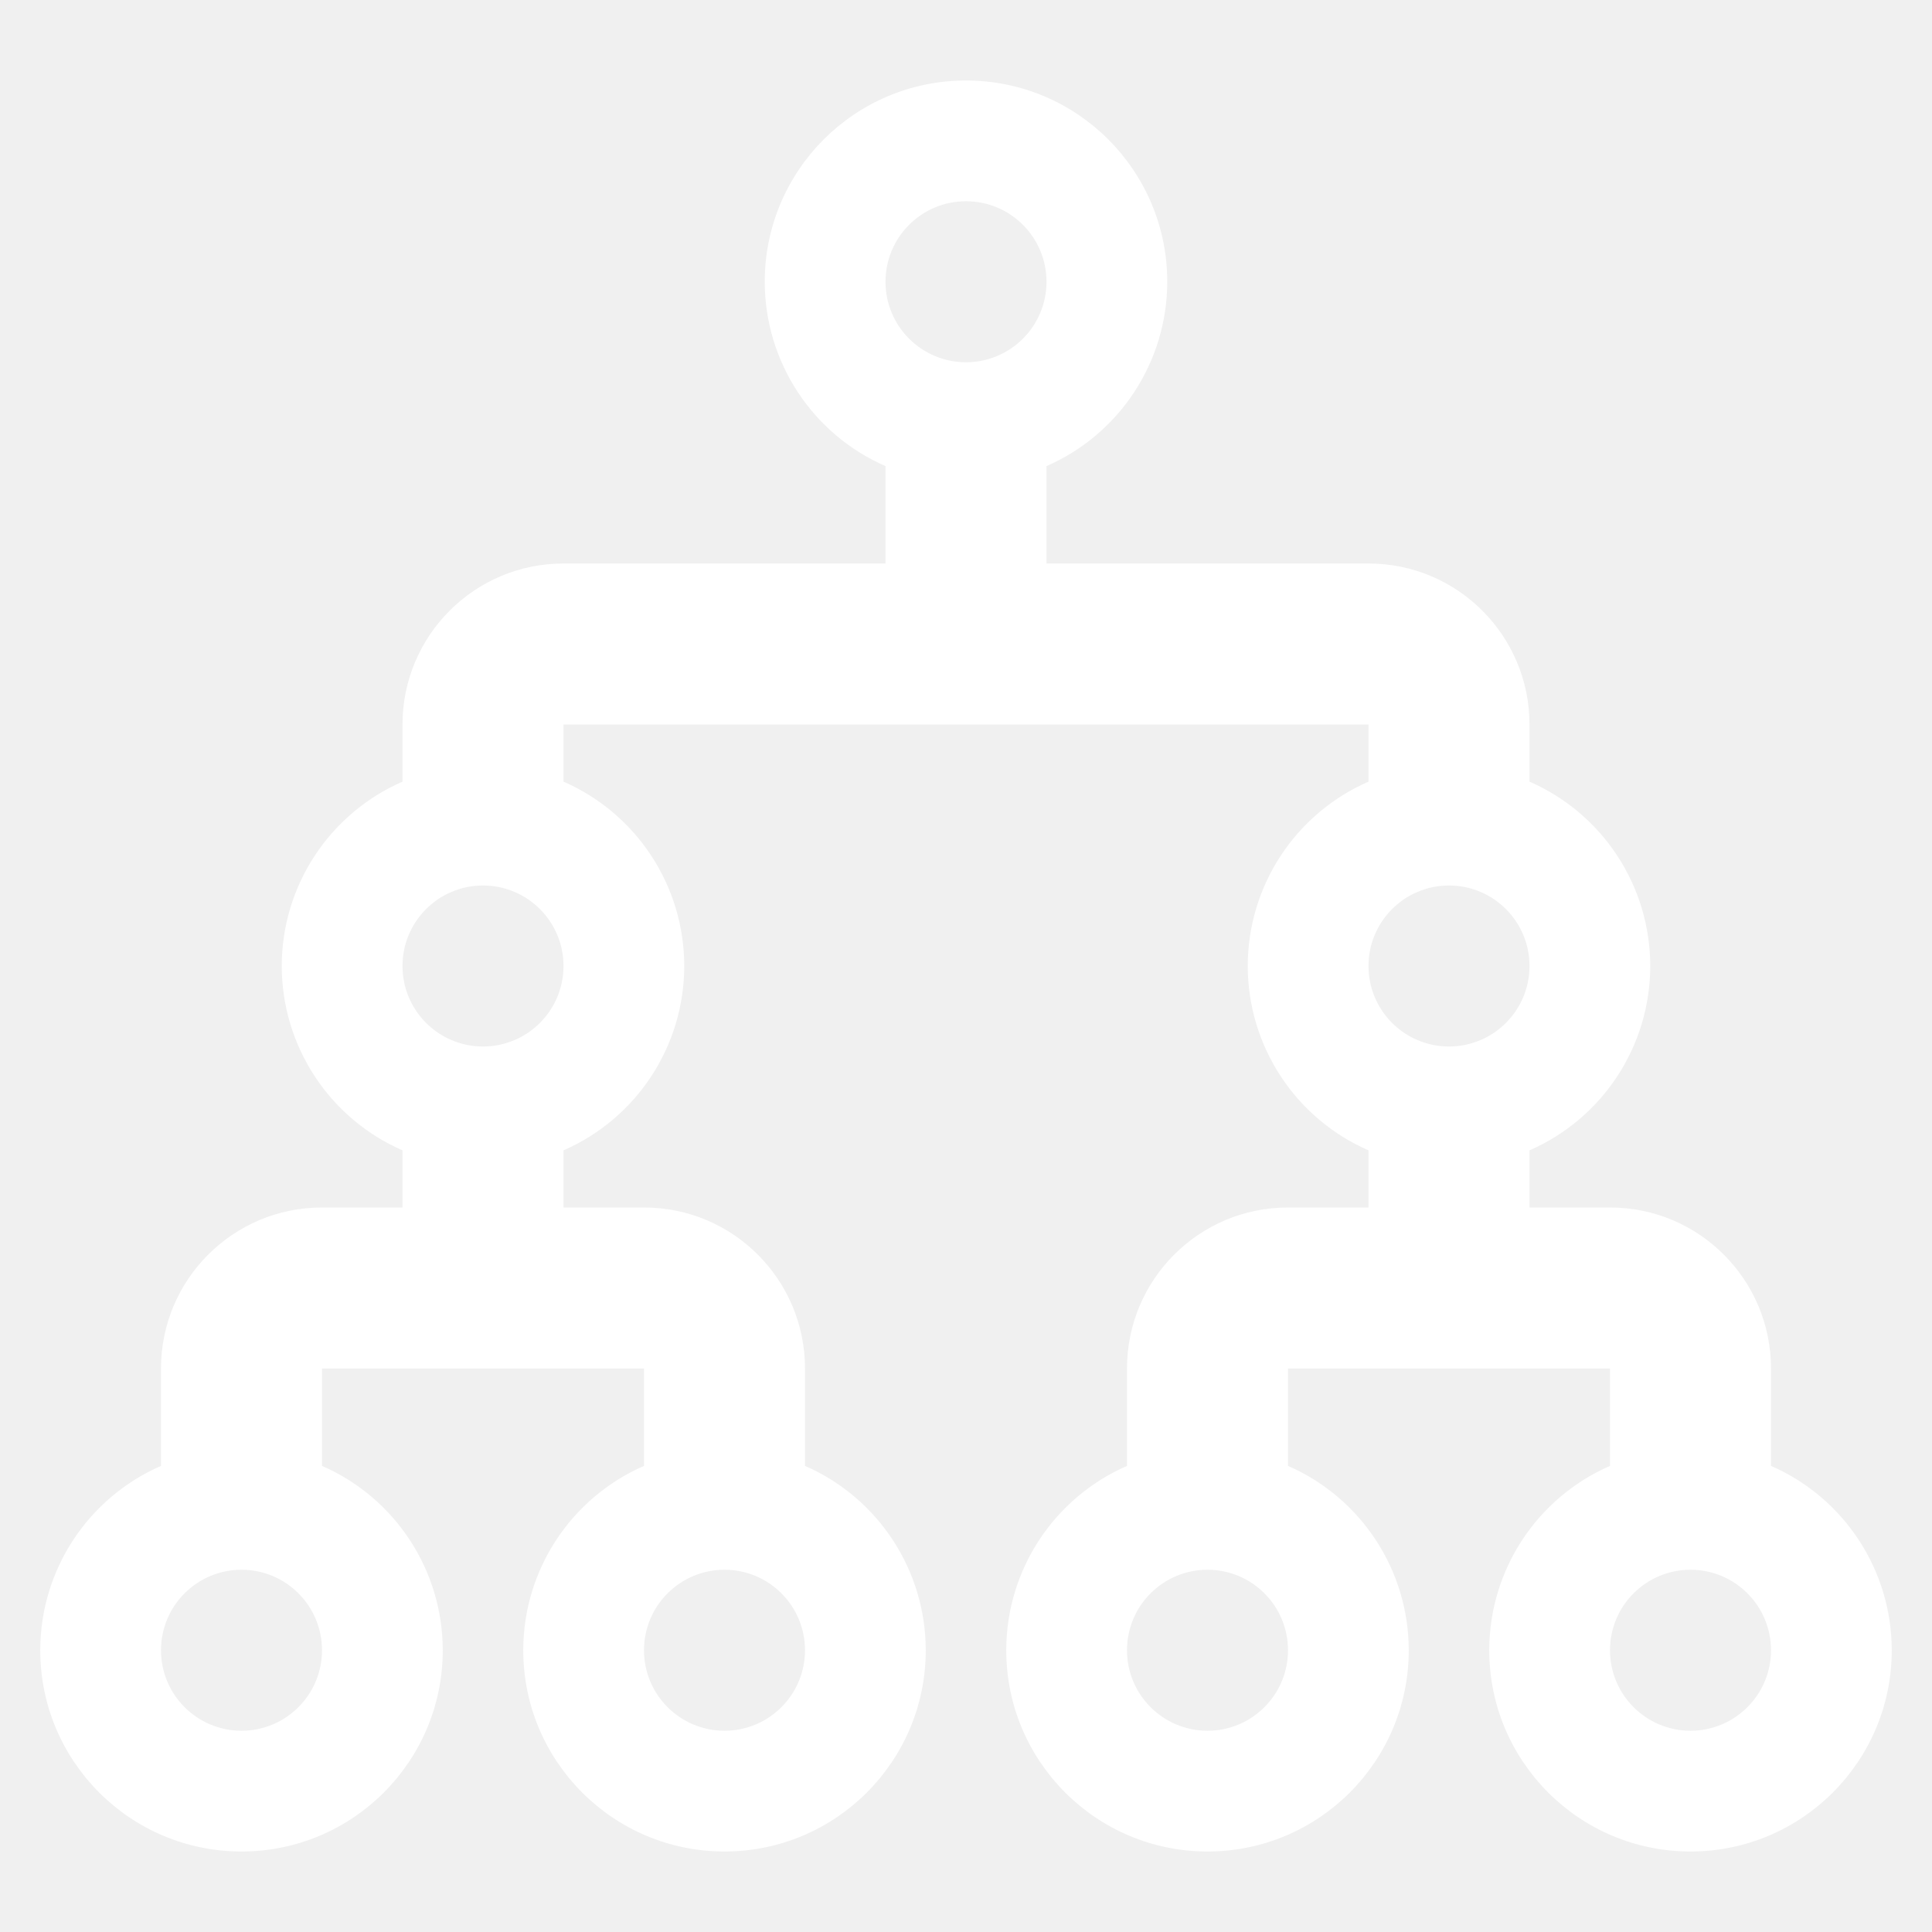
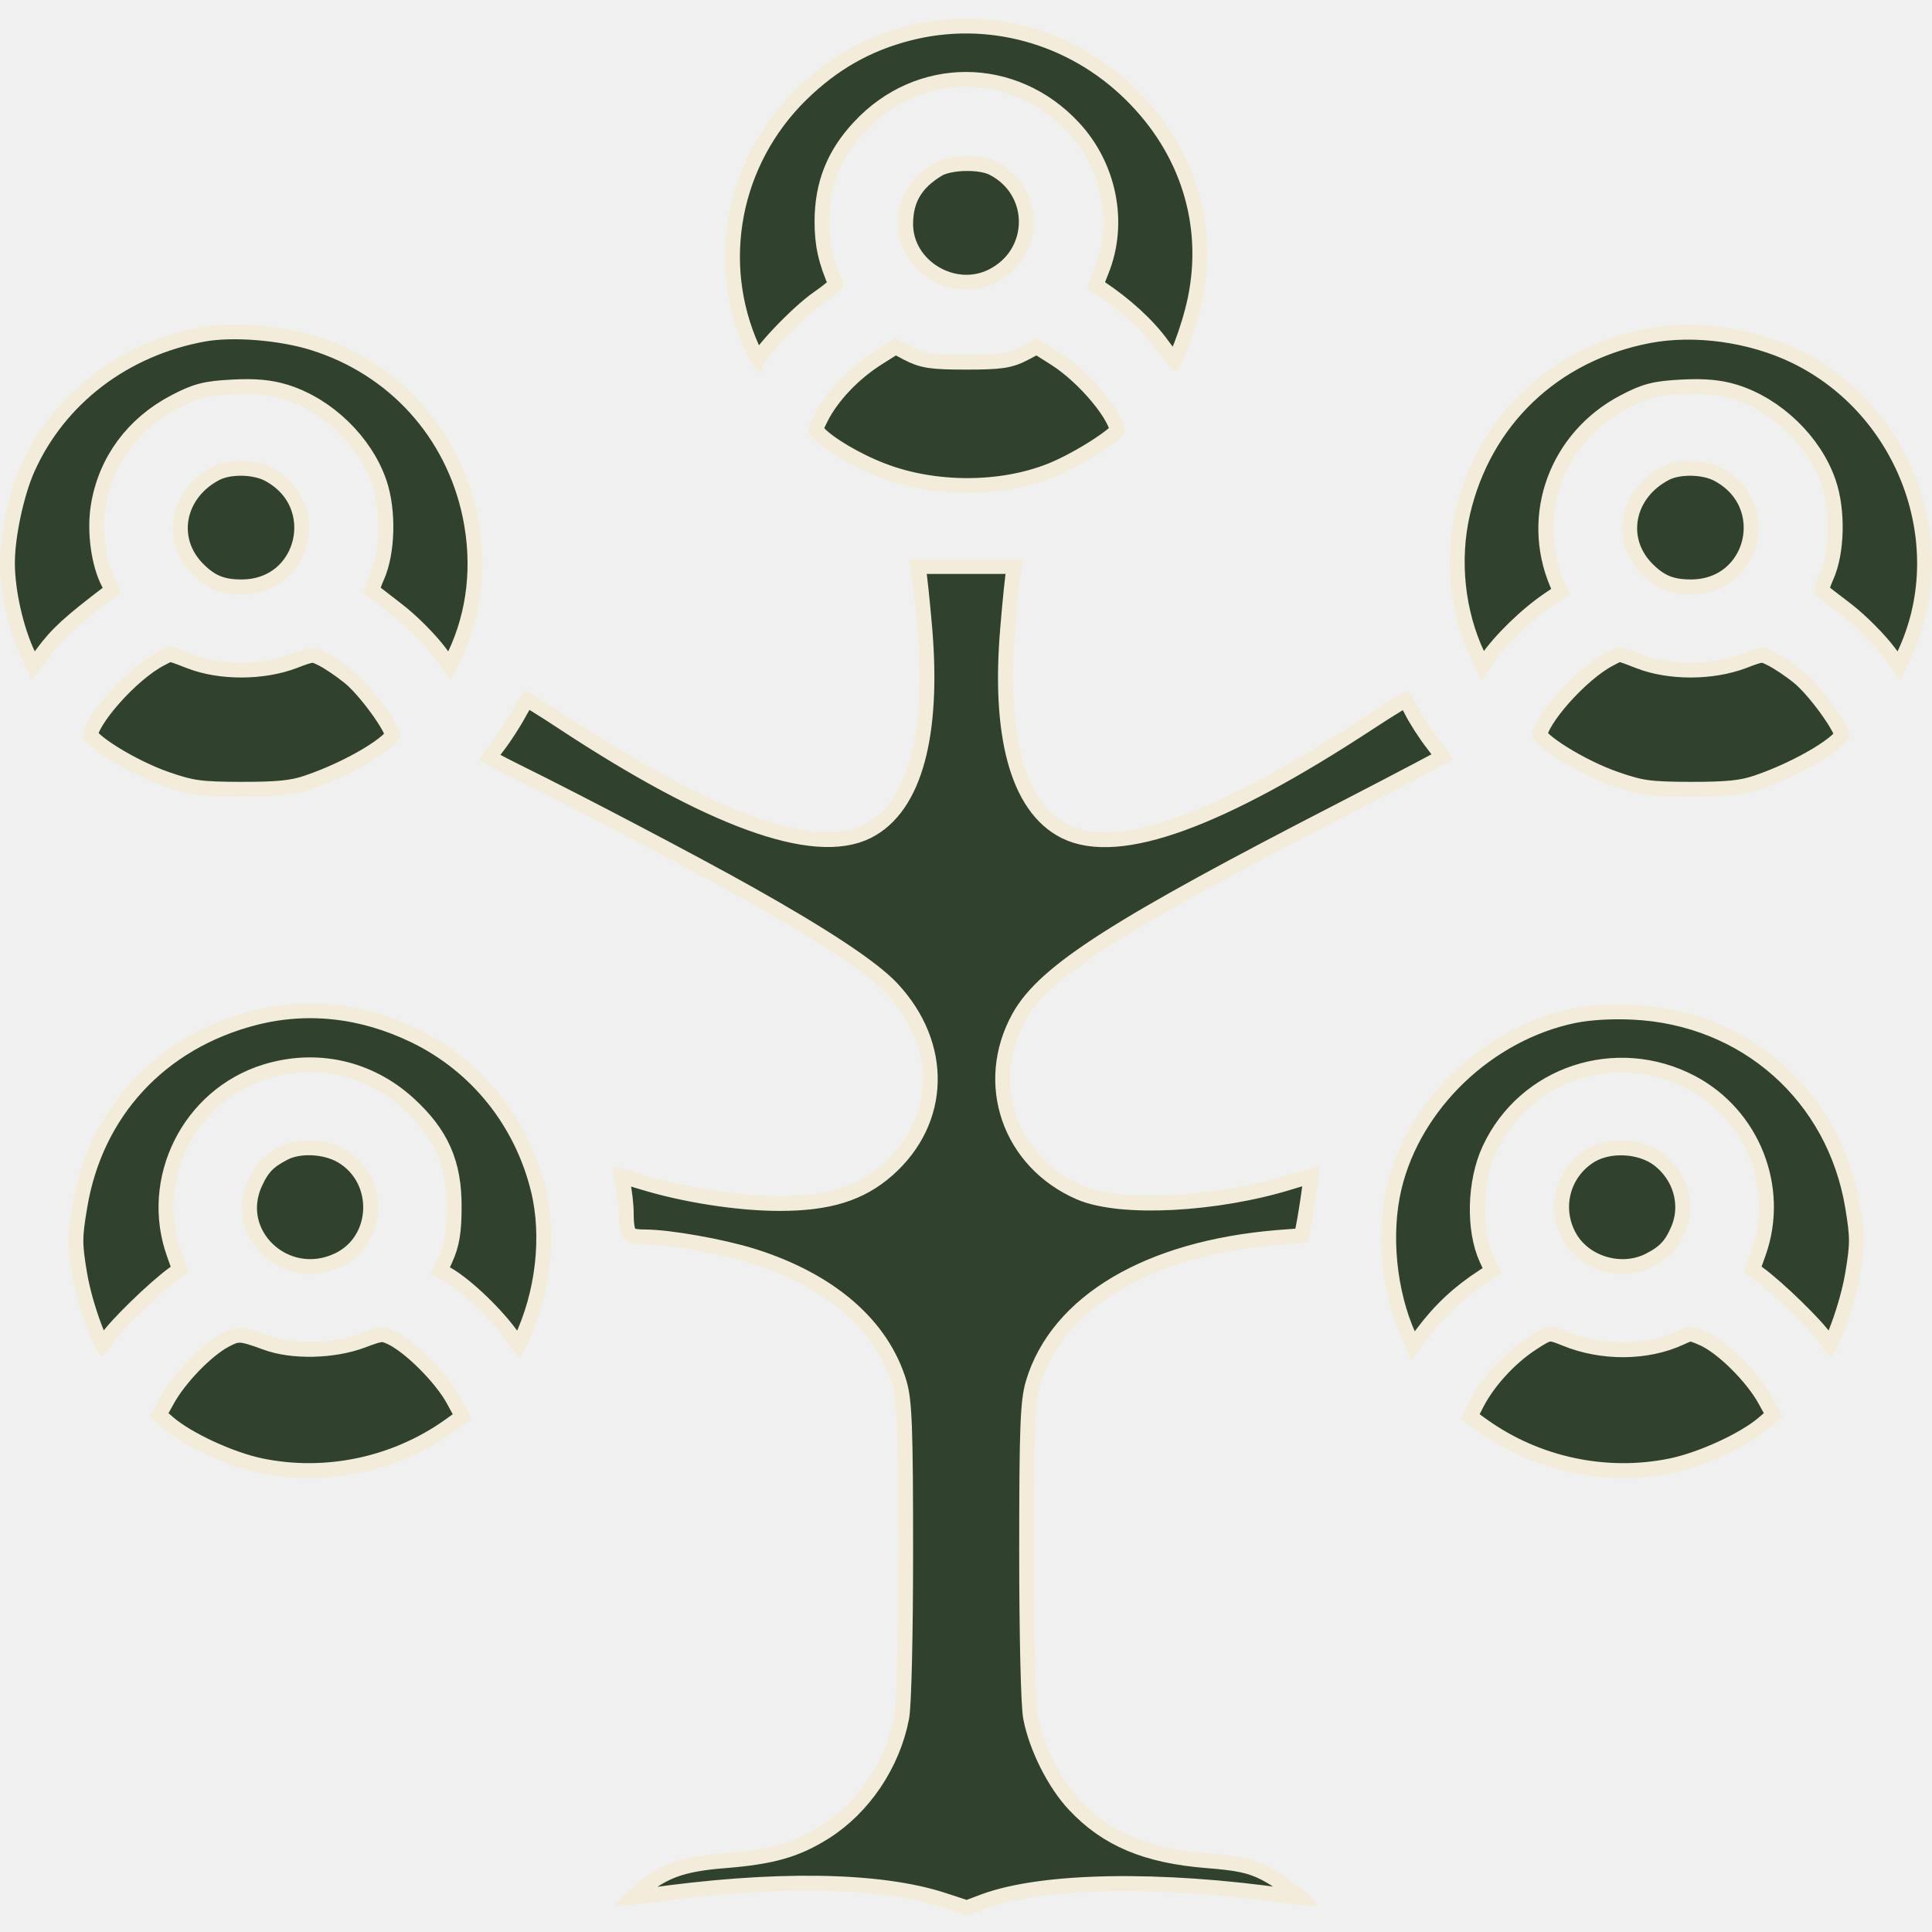
- <svg xmlns="http://www.w3.org/2000/svg" width="20" height="20" viewBox="0 0 24 24">
-   <path fill="white" d="M12 1a2.5 2.5 0 0 0-2.5 2.5A2.5 2.5 0 0 0 11 5.79V7H7a2 2 0 0 0-2 2v.71A2.5 2.5 0 0 0 3.5 12A2.5 2.5 0 0 0 5 14.29V15H4a2 2 0 0 0-2 2v1.21A2.5 2.5 0 0 0 .5 20.5A2.5 2.5 0 0 0 3 23a2.5 2.5 0 0 0 2.5-2.5A2.5 2.5 0 0 0 4 18.21V17h4v1.21a2.5 2.5 0 0 0-1.5 2.29A2.5 2.5 0 0 0 9 23a2.5 2.5 0 0 0 2.5-2.5a2.5 2.5 0 0 0-1.5-2.29V17a2 2 0 0 0-2-2H7v-.71A2.5 2.5 0 0 0 8.5 12A2.5 2.5 0 0 0 7 9.71V9h10v.71A2.5 2.5 0 0 0 15.5 12a2.5 2.5 0 0 0 1.5 2.29V15h-1a2 2 0 0 0-2 2v1.21a2.5 2.5 0 0 0-1.5 2.29A2.5 2.5 0 0 0 15 23a2.5 2.5 0 0 0 2.5-2.5a2.5 2.5 0 0 0-1.5-2.29V17h4v1.21a2.5 2.5 0 0 0-1.5 2.29A2.5 2.5 0 0 0 21 23a2.5 2.5 0 0 0 2.5-2.5a2.5 2.5 0 0 0-1.5-2.29V17a2 2 0 0 0-2-2h-1v-.71A2.5 2.5 0 0 0 20.5 12A2.5 2.5 0 0 0 19 9.71V9a2 2 0 0 0-2-2h-4V5.79a2.5 2.5 0 0 0 1.5-2.29A2.5 2.5 0 0 0 12 1m0 1.5a1 1 0 0 1 1 1a1 1 0 0 1-1 1a1 1 0 0 1-1-1a1 1 0 0 1 1-1M6 11a1 1 0 0 1 1 1a1 1 0 0 1-1 1a1 1 0 0 1-1-1a1 1 0 0 1 1-1m12 0a1 1 0 0 1 1 1a1 1 0 0 1-1 1a1 1 0 0 1-1-1a1 1 0 0 1 1-1M3 19.5a1 1 0 0 1 1 1a1 1 0 0 1-1 1a1 1 0 0 1-1-1a1 1 0 0 1 1-1m6 0a1 1 0 0 1 1 1a1 1 0 0 1-1 1a1 1 0 0 1-1-1a1 1 0 0 1 1-1m6 0a1 1 0 0 1 1 1a1 1 0 0 1-1 1a1 1 0 0 1-1-1a1 1 0 0 1 1-1m6 0a1 1 0 0 1 1 1a1 1 0 0 1-1 1a1 1 0 0 1-1-1a1 1 0 0 1 1-1" />
+ <svg xmlns="http://www.w3.org/2000/svg" width="13" height="13" viewBox="0 0 13 13" fill="none">
+   <mask id="path-1-inside-1_386_13898" fill="white">
+     <path fill-rule="evenodd" clip-rule="evenodd" d="M6.1 0.176C5.813 0.25 5.576 0.385 5.356 0.6C4.882 1.065 4.746 1.766 5.016 2.365C5.069 2.484 5.13 2.543 5.13 2.476C5.13 2.424 5.394 2.144 5.537 2.045C5.646 1.969 5.685 1.928 5.673 1.901C5.603 1.741 5.581 1.639 5.581 1.487C5.582 1.251 5.656 1.063 5.819 0.889C6.197 0.481 6.807 0.483 7.187 0.893C7.415 1.138 7.487 1.499 7.367 1.8L7.313 1.937L7.37 1.975C7.541 2.089 7.685 2.22 7.779 2.35C7.837 2.431 7.894 2.497 7.906 2.498C7.943 2.501 8.047 2.231 8.091 2.021C8.198 1.5 8.037 0.985 7.644 0.599C7.233 0.194 6.649 0.034 6.1 0.176ZM6.285 1.097C6.119 1.198 6.044 1.326 6.044 1.508C6.044 1.829 6.407 2.049 6.698 1.903C7.04 1.731 7.042 1.259 6.702 1.086C6.6 1.034 6.378 1.04 6.285 1.097ZM1.365 2.199C0.814 2.298 0.36 2.643 0.141 3.131C0.063 3.304 -0.001 3.603 3.64371e-06 3.792C0.001 3.989 0.06 4.251 0.145 4.429L0.215 4.577L0.325 4.428C0.421 4.298 0.498 4.228 0.767 4.023C0.817 3.985 0.817 3.98 0.776 3.902C0.712 3.781 0.684 3.57 0.711 3.409C0.758 3.124 0.932 2.888 1.198 2.749C1.333 2.678 1.391 2.663 1.566 2.654C1.715 2.646 1.811 2.655 1.908 2.685C2.174 2.768 2.415 3.001 2.505 3.262C2.566 3.439 2.559 3.71 2.491 3.862C2.461 3.929 2.445 3.99 2.456 3.999C2.467 4.008 2.551 4.073 2.642 4.143C2.734 4.213 2.86 4.34 2.922 4.424L3.034 4.577L3.105 4.429C3.245 4.134 3.282 3.798 3.211 3.458C3.09 2.884 2.682 2.435 2.122 2.26C1.896 2.189 1.566 2.163 1.365 2.199ZM11.085 2.21C10.426 2.336 9.942 2.798 9.793 3.442C9.718 3.77 9.756 4.131 9.898 4.431L9.969 4.581L10.041 4.474C10.128 4.345 10.304 4.173 10.453 4.073L10.562 3.999L10.523 3.908C10.338 3.471 10.521 2.974 10.95 2.749C11.085 2.678 11.143 2.663 11.318 2.654C11.467 2.646 11.563 2.655 11.661 2.685C11.926 2.768 12.168 3.001 12.257 3.262C12.318 3.439 12.312 3.71 12.243 3.862C12.213 3.929 12.198 3.99 12.209 3.999C12.219 4.008 12.303 4.073 12.395 4.143C12.486 4.213 12.612 4.34 12.674 4.424L12.787 4.577L12.857 4.429C13.217 3.673 12.872 2.725 12.1 2.351C11.794 2.203 11.406 2.149 11.085 2.21ZM5.874 2.371C5.705 2.479 5.555 2.638 5.478 2.792C5.427 2.895 5.427 2.899 5.472 2.948C5.544 3.027 5.743 3.145 5.919 3.212C6.28 3.352 6.739 3.352 7.088 3.213C7.279 3.137 7.568 2.951 7.568 2.905C7.568 2.784 7.338 2.505 7.128 2.371L6.978 2.276L6.873 2.332C6.784 2.379 6.728 2.387 6.501 2.387C6.274 2.387 6.219 2.379 6.129 2.332L6.024 2.276L5.874 2.371ZM1.434 3.139C1.143 3.288 1.074 3.633 1.29 3.858C1.39 3.961 1.479 3.999 1.625 3.999C2.107 3.999 2.256 3.372 1.828 3.146C1.721 3.089 1.538 3.086 1.434 3.139ZM11.187 3.139C10.896 3.288 10.826 3.633 11.042 3.858C11.142 3.961 11.232 3.999 11.377 3.999C11.86 3.999 12.009 3.372 11.58 3.146C11.473 3.089 11.29 3.086 11.187 3.139ZM6.13 3.83C6.138 3.868 6.157 4.05 6.173 4.236C6.232 4.94 6.106 5.403 5.815 5.549C5.481 5.716 4.801 5.468 3.816 4.82C3.674 4.726 3.548 4.649 3.537 4.649C3.526 4.649 3.488 4.702 3.453 4.767C3.419 4.832 3.353 4.934 3.308 4.992C3.262 5.051 3.225 5.105 3.225 5.111C3.225 5.118 3.331 5.175 3.46 5.239C3.86 5.436 4.643 5.847 5.015 6.056C5.519 6.339 5.838 6.55 5.965 6.685C6.301 7.044 6.29 7.524 5.939 7.834C5.768 7.985 5.565 8.048 5.246 8.048C4.971 8.048 4.613 7.992 4.334 7.906C4.224 7.872 4.13 7.848 4.126 7.853C4.121 7.858 4.127 7.907 4.14 7.961C4.153 8.016 4.164 8.109 4.164 8.168C4.165 8.336 4.196 8.373 4.337 8.373C4.497 8.373 4.85 8.436 5.054 8.5C5.559 8.66 5.893 8.949 6.004 9.321C6.037 9.435 6.044 9.615 6.044 10.436C6.044 10.998 6.033 11.473 6.018 11.55C5.96 11.849 5.773 12.128 5.523 12.286C5.34 12.401 5.186 12.445 4.879 12.47C4.571 12.494 4.436 12.544 4.254 12.701C4.191 12.756 4.139 12.809 4.139 12.819C4.139 12.829 4.234 12.823 4.349 12.807C5.203 12.684 5.908 12.694 6.333 12.833L6.507 12.89L6.634 12.842C7.019 12.698 7.802 12.685 8.654 12.807C8.769 12.823 8.863 12.829 8.863 12.82C8.863 12.784 8.656 12.621 8.529 12.557C8.424 12.505 8.339 12.487 8.123 12.47C7.728 12.438 7.474 12.332 7.266 12.11C7.138 11.974 7.021 11.74 6.984 11.55C6.969 11.473 6.958 10.998 6.958 10.436C6.958 9.615 6.965 9.435 6.999 9.321C7.154 8.799 7.747 8.448 8.596 8.377L8.8 8.361L8.817 8.273C8.845 8.133 8.882 7.861 8.875 7.853C8.871 7.848 8.778 7.872 8.669 7.906C8.179 8.058 7.544 8.091 7.284 7.978C6.84 7.785 6.668 7.288 6.9 6.869C7.063 6.575 7.539 6.27 9.073 5.481C9.46 5.281 9.777 5.114 9.777 5.109C9.777 5.104 9.736 5.046 9.685 4.98C9.634 4.915 9.569 4.814 9.54 4.755C9.511 4.697 9.479 4.649 9.468 4.649C9.457 4.649 9.33 4.726 9.187 4.82C8.192 5.473 7.522 5.717 7.187 5.549C6.896 5.403 6.77 4.94 6.83 4.236C6.845 4.05 6.864 3.868 6.872 3.83L6.886 3.762H6.501H6.116L6.13 3.83ZM1.054 4.391C0.852 4.496 0.558 4.827 0.558 4.95C0.558 5.016 0.867 5.208 1.105 5.29C1.284 5.352 1.344 5.36 1.625 5.361C1.871 5.361 1.974 5.351 2.082 5.314C2.376 5.215 2.692 5.025 2.692 4.947C2.692 4.88 2.495 4.607 2.378 4.515C2.32 4.468 2.235 4.411 2.189 4.388C2.109 4.348 2.099 4.349 1.96 4.402C1.763 4.477 1.487 4.478 1.295 4.403C1.131 4.34 1.15 4.341 1.054 4.391ZM10.806 4.391C10.604 4.496 10.311 4.827 10.311 4.95C10.311 5.016 10.619 5.208 10.858 5.29C11.037 5.352 11.096 5.36 11.377 5.361C11.623 5.361 11.726 5.351 11.835 5.314C12.128 5.215 12.444 5.025 12.444 4.947C12.444 4.88 12.247 4.607 12.131 4.515C12.073 4.468 11.987 4.411 11.941 4.388C11.861 4.348 11.851 4.349 11.713 4.402C11.515 4.477 11.239 4.478 11.047 4.403C10.883 4.34 10.902 4.341 10.806 4.391ZM1.701 6.8C1.048 6.968 0.597 7.455 0.488 8.11C0.452 8.324 0.452 8.371 0.487 8.581C0.523 8.799 0.643 9.123 0.687 9.123C0.698 9.123 0.73 9.086 0.758 9.04C0.81 8.958 1.07 8.704 1.2 8.61L1.268 8.56L1.219 8.423C1.047 7.946 1.315 7.409 1.8 7.259C2.126 7.158 2.462 7.233 2.714 7.462C2.926 7.655 3.008 7.84 3.006 8.123C3.006 8.285 2.992 8.364 2.951 8.454L2.897 8.573L2.966 8.608C3.078 8.665 3.278 8.85 3.392 9.003L3.499 9.147L3.55 9.041C3.705 8.715 3.75 8.319 3.67 7.992C3.554 7.521 3.243 7.133 2.812 6.924C2.449 6.748 2.069 6.706 1.701 6.8ZM10.582 6.785C9.985 6.908 9.472 7.397 9.333 7.978C9.256 8.3 9.295 8.703 9.433 9.01L9.498 9.154L9.608 9.007C9.724 8.851 9.847 8.736 10.006 8.633L10.103 8.569L10.049 8.452C9.964 8.269 9.972 7.959 10.067 7.755C10.292 7.27 10.877 7.076 11.358 7.328C11.747 7.533 11.932 7.998 11.787 8.411L11.734 8.56L11.803 8.61C11.932 8.704 12.192 8.958 12.244 9.04C12.272 9.086 12.305 9.123 12.316 9.123C12.36 9.123 12.479 8.799 12.515 8.581C12.55 8.372 12.55 8.324 12.515 8.111C12.387 7.344 11.771 6.798 10.99 6.761C10.841 6.754 10.691 6.763 10.582 6.785ZM1.892 7.713C1.777 7.771 1.724 7.825 1.673 7.936C1.492 8.324 1.903 8.711 2.297 8.524C2.615 8.372 2.629 7.911 2.321 7.733C2.198 7.662 2.008 7.653 1.892 7.713ZM10.678 7.732C10.462 7.863 10.394 8.14 10.523 8.357C10.64 8.553 10.911 8.63 11.118 8.526C11.234 8.467 11.288 8.41 11.338 8.292C11.418 8.104 11.356 7.886 11.187 7.759C11.05 7.657 10.823 7.645 10.678 7.732ZM1.493 8.973C1.358 9.044 1.167 9.241 1.081 9.398L1.007 9.532L1.106 9.617C1.242 9.732 1.534 9.867 1.744 9.911C2.197 10.005 2.677 9.903 3.055 9.633L3.176 9.546L3.095 9.396C3.009 9.238 2.79 9.019 2.652 8.954C2.577 8.92 2.56 8.921 2.422 8.973C2.237 9.043 1.969 9.049 1.803 8.986C1.627 8.921 1.594 8.919 1.493 8.973ZM10.28 8.998C10.125 9.099 9.973 9.265 9.893 9.42L9.828 9.547L9.949 9.634C10.325 9.903 10.806 10.005 11.258 9.911C11.468 9.867 11.761 9.732 11.896 9.617L11.995 9.532L11.921 9.397C11.83 9.231 11.62 9.023 11.48 8.961C11.383 8.918 11.37 8.917 11.29 8.955C11.075 9.056 10.786 9.058 10.55 8.961C10.425 8.91 10.413 8.911 10.28 8.998Z" />
+   </mask>
+   <path fill-rule="evenodd" clip-rule="evenodd" d="M6.1 0.176C5.813 0.25 5.576 0.385 5.356 0.6C4.882 1.065 4.746 1.766 5.016 2.365C5.069 2.484 5.13 2.543 5.13 2.476C5.13 2.424 5.394 2.144 5.537 2.045C5.646 1.969 5.685 1.928 5.673 1.901C5.603 1.741 5.581 1.639 5.581 1.487C5.582 1.251 5.656 1.063 5.819 0.889C6.197 0.481 6.807 0.483 7.187 0.893C7.415 1.138 7.487 1.499 7.367 1.8L7.313 1.937L7.37 1.975C7.541 2.089 7.685 2.22 7.779 2.35C7.837 2.431 7.894 2.497 7.906 2.498C7.943 2.501 8.047 2.231 8.091 2.021C8.198 1.5 8.037 0.985 7.644 0.599C7.233 0.194 6.649 0.034 6.1 0.176ZM6.285 1.097C6.119 1.198 6.044 1.326 6.044 1.508C6.044 1.829 6.407 2.049 6.698 1.903C7.04 1.731 7.042 1.259 6.702 1.086C6.6 1.034 6.378 1.04 6.285 1.097ZM1.365 2.199C0.814 2.298 0.36 2.643 0.141 3.131C0.063 3.304 -0.001 3.603 3.64371e-06 3.792C0.001 3.989 0.06 4.251 0.145 4.429L0.215 4.577L0.325 4.428C0.421 4.298 0.498 4.228 0.767 4.023C0.817 3.985 0.817 3.98 0.776 3.902C0.712 3.781 0.684 3.57 0.711 3.409C0.758 3.124 0.932 2.888 1.198 2.749C1.333 2.678 1.391 2.663 1.566 2.654C1.715 2.646 1.811 2.655 1.908 2.685C2.174 2.768 2.415 3.001 2.505 3.262C2.566 3.439 2.559 3.71 2.491 3.862C2.461 3.929 2.445 3.99 2.456 3.999C2.467 4.008 2.551 4.073 2.642 4.143C2.734 4.213 2.86 4.34 2.922 4.424L3.034 4.577L3.105 4.429C3.245 4.134 3.282 3.798 3.211 3.458C3.09 2.884 2.682 2.435 2.122 2.26C1.896 2.189 1.566 2.163 1.365 2.199ZM11.085 2.21C10.426 2.336 9.942 2.798 9.793 3.442C9.718 3.77 9.756 4.131 9.898 4.431L9.969 4.581L10.041 4.474C10.128 4.345 10.304 4.173 10.453 4.073L10.562 3.999L10.523 3.908C10.338 3.471 10.521 2.974 10.95 2.749C11.085 2.678 11.143 2.663 11.318 2.654C11.467 2.646 11.563 2.655 11.661 2.685C11.926 2.768 12.168 3.001 12.257 3.262C12.318 3.439 12.312 3.71 12.243 3.862C12.213 3.929 12.198 3.99 12.209 3.999C12.219 4.008 12.303 4.073 12.395 4.143C12.486 4.213 12.612 4.34 12.674 4.424L12.787 4.577L12.857 4.429C13.217 3.673 12.872 2.725 12.1 2.351C11.794 2.203 11.406 2.149 11.085 2.21ZM5.874 2.371C5.705 2.479 5.555 2.638 5.478 2.792C5.427 2.895 5.427 2.899 5.472 2.948C5.544 3.027 5.743 3.145 5.919 3.212C6.28 3.352 6.739 3.352 7.088 3.213C7.279 3.137 7.568 2.951 7.568 2.905C7.568 2.784 7.338 2.505 7.128 2.371L6.978 2.276L6.873 2.332C6.784 2.379 6.728 2.387 6.501 2.387C6.274 2.387 6.219 2.379 6.129 2.332L6.024 2.276L5.874 2.371ZM1.434 3.139C1.143 3.288 1.074 3.633 1.29 3.858C1.39 3.961 1.479 3.999 1.625 3.999C2.107 3.999 2.256 3.372 1.828 3.146C1.721 3.089 1.538 3.086 1.434 3.139ZM11.187 3.139C10.896 3.288 10.826 3.633 11.042 3.858C11.142 3.961 11.232 3.999 11.377 3.999C11.86 3.999 12.009 3.372 11.58 3.146C11.473 3.089 11.29 3.086 11.187 3.139ZM6.13 3.83C6.138 3.868 6.157 4.05 6.173 4.236C6.232 4.94 6.106 5.403 5.815 5.549C5.481 5.716 4.801 5.468 3.816 4.82C3.674 4.726 3.548 4.649 3.537 4.649C3.526 4.649 3.488 4.702 3.453 4.767C3.419 4.832 3.353 4.934 3.308 4.992C3.262 5.051 3.225 5.105 3.225 5.111C3.225 5.118 3.331 5.175 3.46 5.239C3.86 5.436 4.643 5.847 5.015 6.056C5.519 6.339 5.838 6.55 5.965 6.685C6.301 7.044 6.29 7.524 5.939 7.834C5.768 7.985 5.565 8.048 5.246 8.048C4.971 8.048 4.613 7.992 4.334 7.906C4.224 7.872 4.13 7.848 4.126 7.853C4.121 7.858 4.127 7.907 4.14 7.961C4.153 8.016 4.164 8.109 4.164 8.168C4.165 8.336 4.196 8.373 4.337 8.373C4.497 8.373 4.85 8.436 5.054 8.5C5.559 8.66 5.893 8.949 6.004 9.321C6.037 9.435 6.044 9.615 6.044 10.436C6.044 10.998 6.033 11.473 6.018 11.55C5.96 11.849 5.773 12.128 5.523 12.286C5.34 12.401 5.186 12.445 4.879 12.47C4.571 12.494 4.436 12.544 4.254 12.701C4.191 12.756 4.139 12.809 4.139 12.819C4.139 12.829 4.234 12.823 4.349 12.807C5.203 12.684 5.908 12.694 6.333 12.833L6.507 12.89L6.634 12.842C7.019 12.698 7.802 12.685 8.654 12.807C8.769 12.823 8.863 12.829 8.863 12.82C8.863 12.784 8.656 12.621 8.529 12.557C8.424 12.505 8.339 12.487 8.123 12.47C7.728 12.438 7.474 12.332 7.266 12.11C7.138 11.974 7.021 11.74 6.984 11.55C6.969 11.473 6.958 10.998 6.958 10.436C6.958 9.615 6.965 9.435 6.999 9.321C7.154 8.799 7.747 8.448 8.596 8.377L8.8 8.361L8.817 8.273C8.845 8.133 8.882 7.861 8.875 7.853C8.871 7.848 8.778 7.872 8.669 7.906C8.179 8.058 7.544 8.091 7.284 7.978C6.84 7.785 6.668 7.288 6.9 6.869C7.063 6.575 7.539 6.27 9.073 5.481C9.46 5.281 9.777 5.114 9.777 5.109C9.777 5.104 9.736 5.046 9.685 4.98C9.634 4.915 9.569 4.814 9.54 4.755C9.511 4.697 9.479 4.649 9.468 4.649C9.457 4.649 9.33 4.726 9.187 4.82C8.192 5.473 7.522 5.717 7.187 5.549C6.896 5.403 6.77 4.94 6.83 4.236C6.845 4.05 6.864 3.868 6.872 3.83L6.886 3.762H6.501H6.116L6.13 3.83ZM1.054 4.391C0.852 4.496 0.558 4.827 0.558 4.95C0.558 5.016 0.867 5.208 1.105 5.29C1.284 5.352 1.344 5.36 1.625 5.361C1.871 5.361 1.974 5.351 2.082 5.314C2.376 5.215 2.692 5.025 2.692 4.947C2.692 4.88 2.495 4.607 2.378 4.515C2.32 4.468 2.235 4.411 2.189 4.388C2.109 4.348 2.099 4.349 1.96 4.402C1.763 4.477 1.487 4.478 1.295 4.403C1.131 4.34 1.15 4.341 1.054 4.391ZM10.806 4.391C10.604 4.496 10.311 4.827 10.311 4.95C10.311 5.016 10.619 5.208 10.858 5.29C11.037 5.352 11.096 5.36 11.377 5.361C11.623 5.361 11.726 5.351 11.835 5.314C12.128 5.215 12.444 5.025 12.444 4.947C12.444 4.88 12.247 4.607 12.131 4.515C12.073 4.468 11.987 4.411 11.941 4.388C11.861 4.348 11.851 4.349 11.713 4.402C11.515 4.477 11.239 4.478 11.047 4.403C10.883 4.34 10.902 4.341 10.806 4.391ZM1.701 6.8C1.048 6.968 0.597 7.455 0.488 8.11C0.452 8.324 0.452 8.371 0.487 8.581C0.523 8.799 0.643 9.123 0.687 9.123C0.698 9.123 0.73 9.086 0.758 9.04C0.81 8.958 1.07 8.704 1.2 8.61L1.268 8.56L1.219 8.423C1.047 7.946 1.315 7.409 1.8 7.259C2.126 7.158 2.462 7.233 2.714 7.462C2.926 7.655 3.008 7.84 3.006 8.123C3.006 8.285 2.992 8.364 2.951 8.454L2.897 8.573L2.966 8.608C3.078 8.665 3.278 8.85 3.392 9.003L3.499 9.147L3.55 9.041C3.705 8.715 3.75 8.319 3.67 7.992C3.554 7.521 3.243 7.133 2.812 6.924C2.449 6.748 2.069 6.706 1.701 6.8ZM10.582 6.785C9.985 6.908 9.472 7.397 9.333 7.978C9.256 8.3 9.295 8.703 9.433 9.01L9.498 9.154L9.608 9.007C9.724 8.851 9.847 8.736 10.006 8.633L10.103 8.569L10.049 8.452C9.964 8.269 9.972 7.959 10.067 7.755C10.292 7.27 10.877 7.076 11.358 7.328C11.747 7.533 11.932 7.998 11.787 8.411L11.734 8.56L11.803 8.61C11.932 8.704 12.192 8.958 12.244 9.04C12.272 9.086 12.305 9.123 12.316 9.123C12.36 9.123 12.479 8.799 12.515 8.581C12.55 8.372 12.55 8.324 12.515 8.111C12.387 7.344 11.771 6.798 10.99 6.761C10.841 6.754 10.691 6.763 10.582 6.785ZM1.892 7.713C1.777 7.771 1.724 7.825 1.673 7.936C1.492 8.324 1.903 8.711 2.297 8.524C2.615 8.372 2.629 7.911 2.321 7.733C2.198 7.662 2.008 7.653 1.892 7.713ZM10.678 7.732C10.462 7.863 10.394 8.14 10.523 8.357C10.64 8.553 10.911 8.63 11.118 8.526C11.234 8.467 11.288 8.41 11.338 8.292C11.418 8.104 11.356 7.886 11.187 7.759C11.05 7.657 10.823 7.645 10.678 7.732ZM1.493 8.973C1.358 9.044 1.167 9.241 1.081 9.398L1.007 9.532L1.106 9.617C1.242 9.732 1.534 9.867 1.744 9.911C2.197 10.005 2.677 9.903 3.055 9.633L3.176 9.546L3.095 9.396C3.009 9.238 2.79 9.019 2.652 8.954C2.577 8.92 2.56 8.921 2.422 8.973C2.237 9.043 1.969 9.049 1.803 8.986C1.627 8.921 1.594 8.919 1.493 8.973ZM10.28 8.998C10.125 9.099 9.973 9.265 9.893 9.42L9.828 9.547L9.949 9.634C10.325 9.903 10.806 10.005 11.258 9.911C11.468 9.867 11.761 9.732 11.896 9.617L11.995 9.532L11.921 9.397C11.83 9.231 11.62 9.023 11.48 8.961C11.383 8.918 11.37 8.917 11.29 8.955C11.075 9.056 10.786 9.058 10.55 8.961C10.425 8.91 10.413 8.911 10.28 8.998Z" fill="#30422E" stroke="#F3ECDA" stroke-width="0.2" mask="url(#path-1-inside-1_386_13898)" />
</svg>
